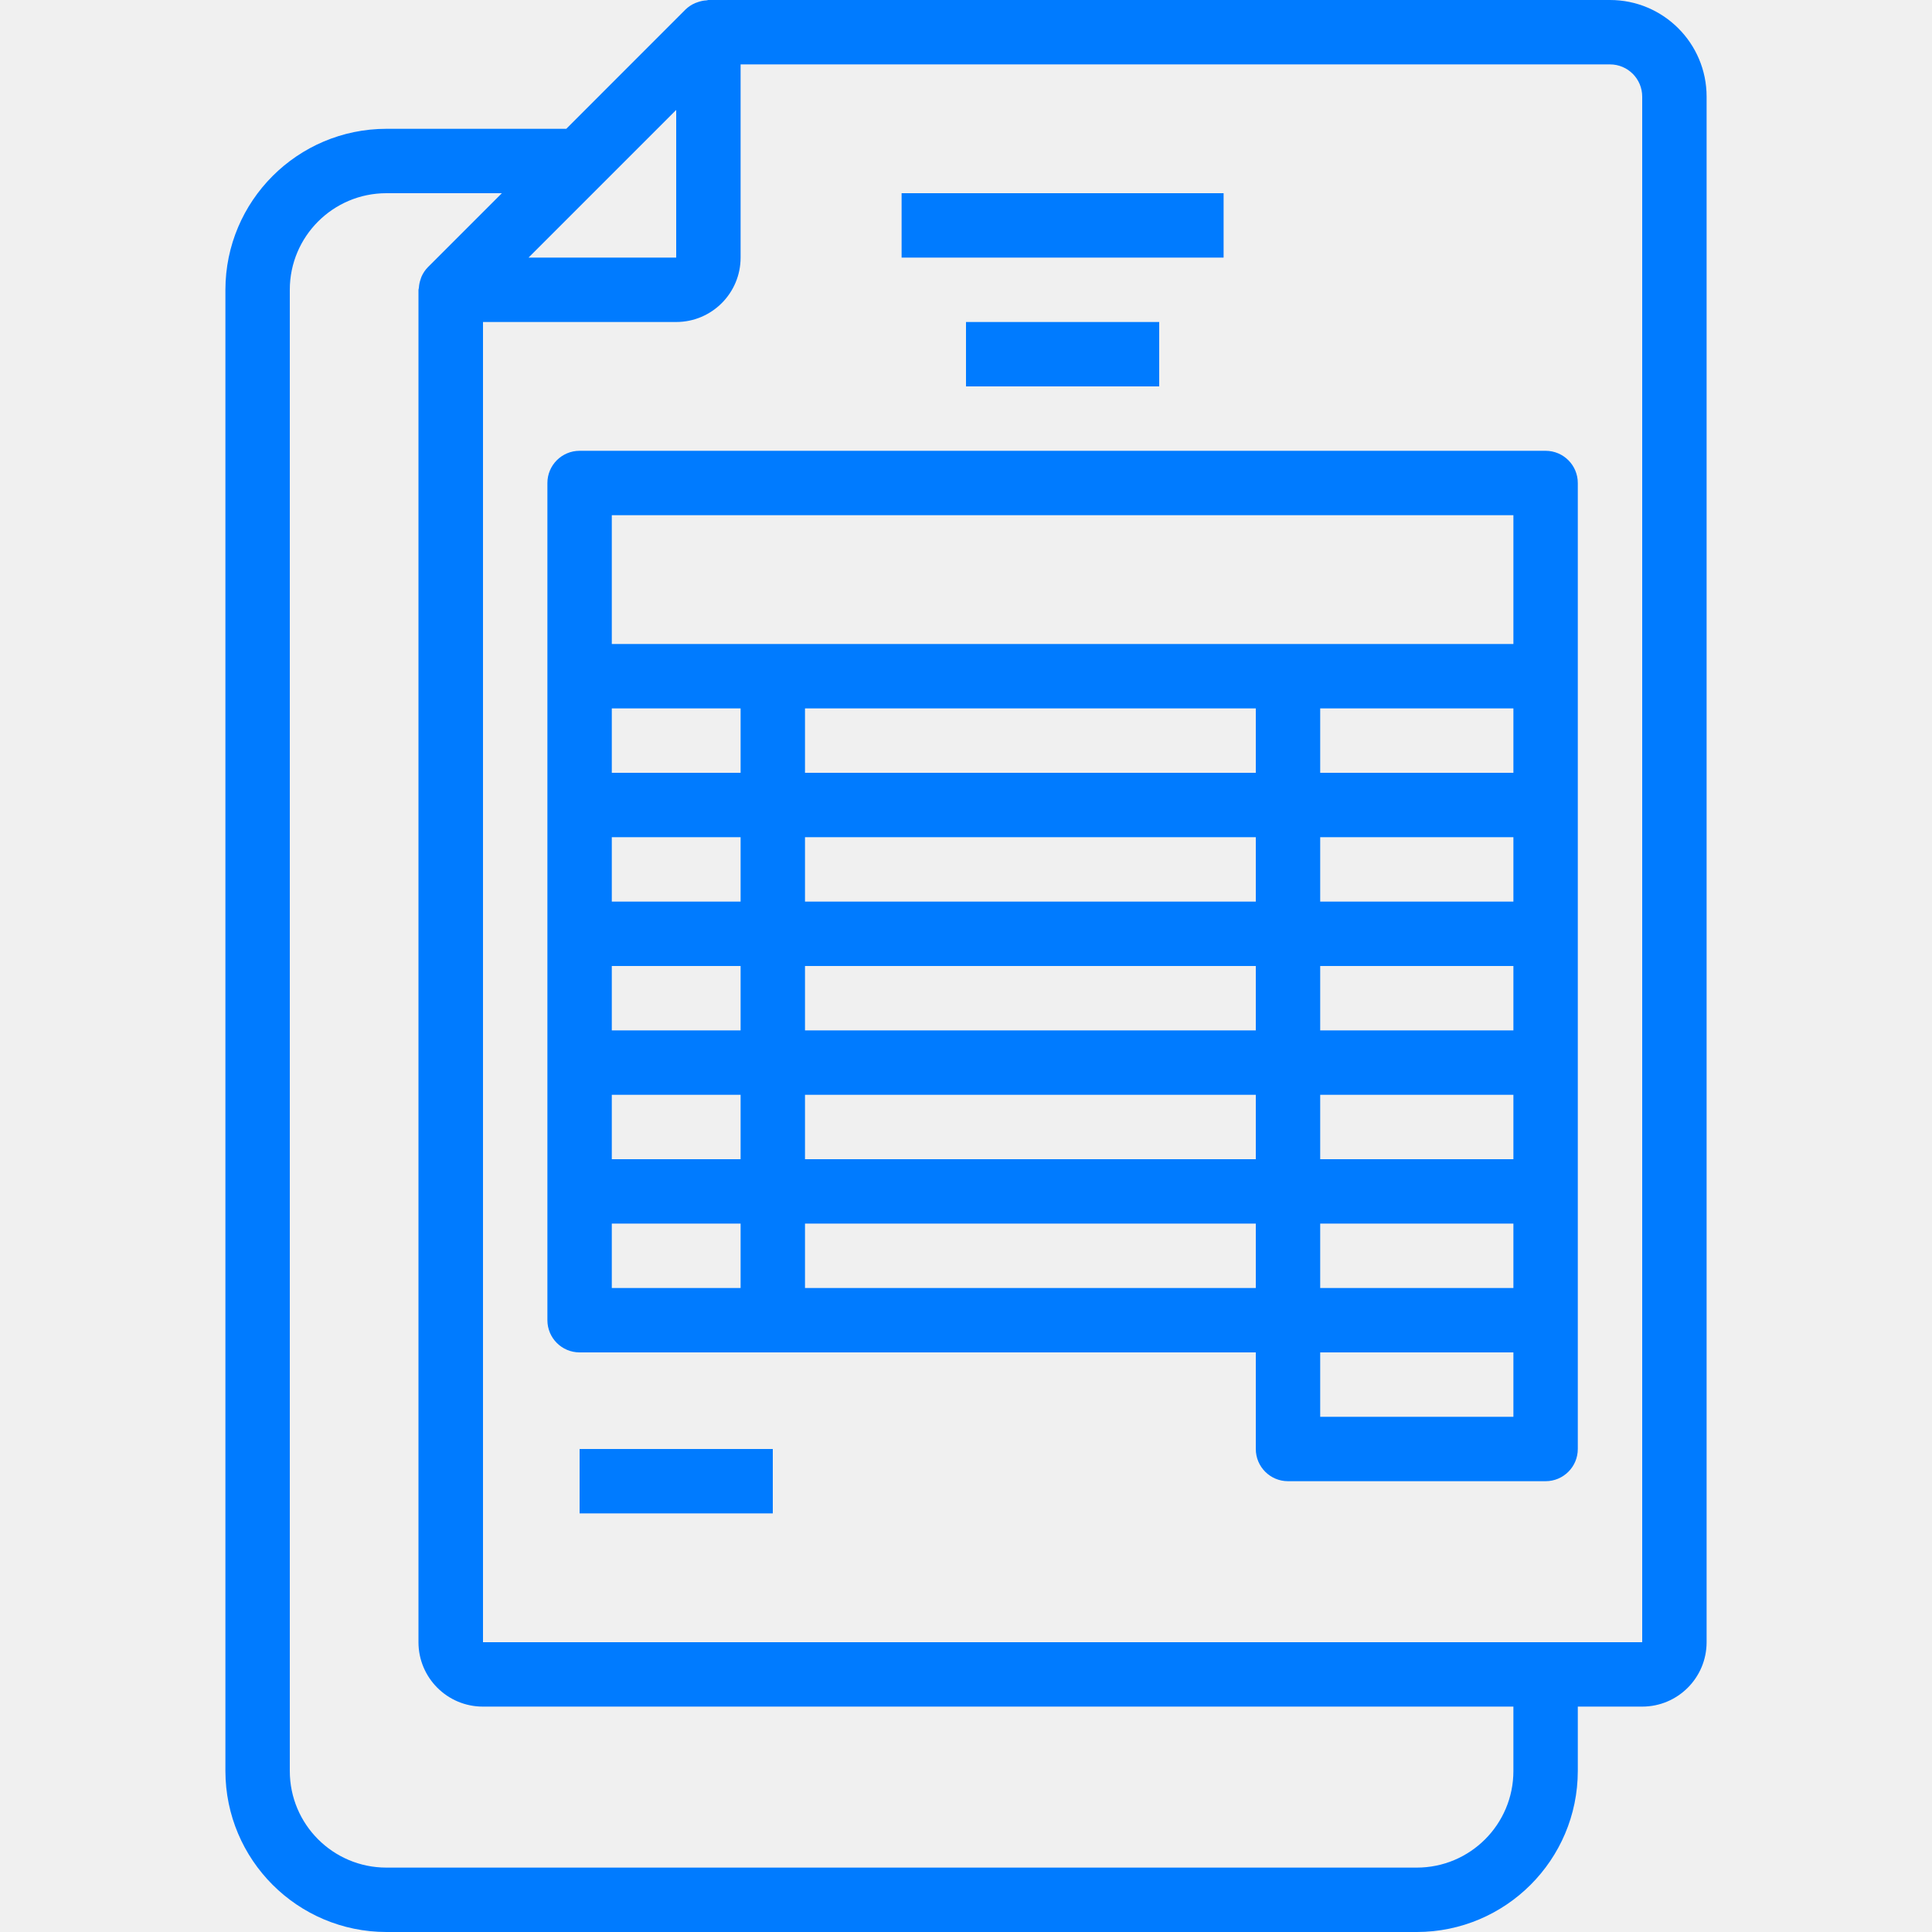
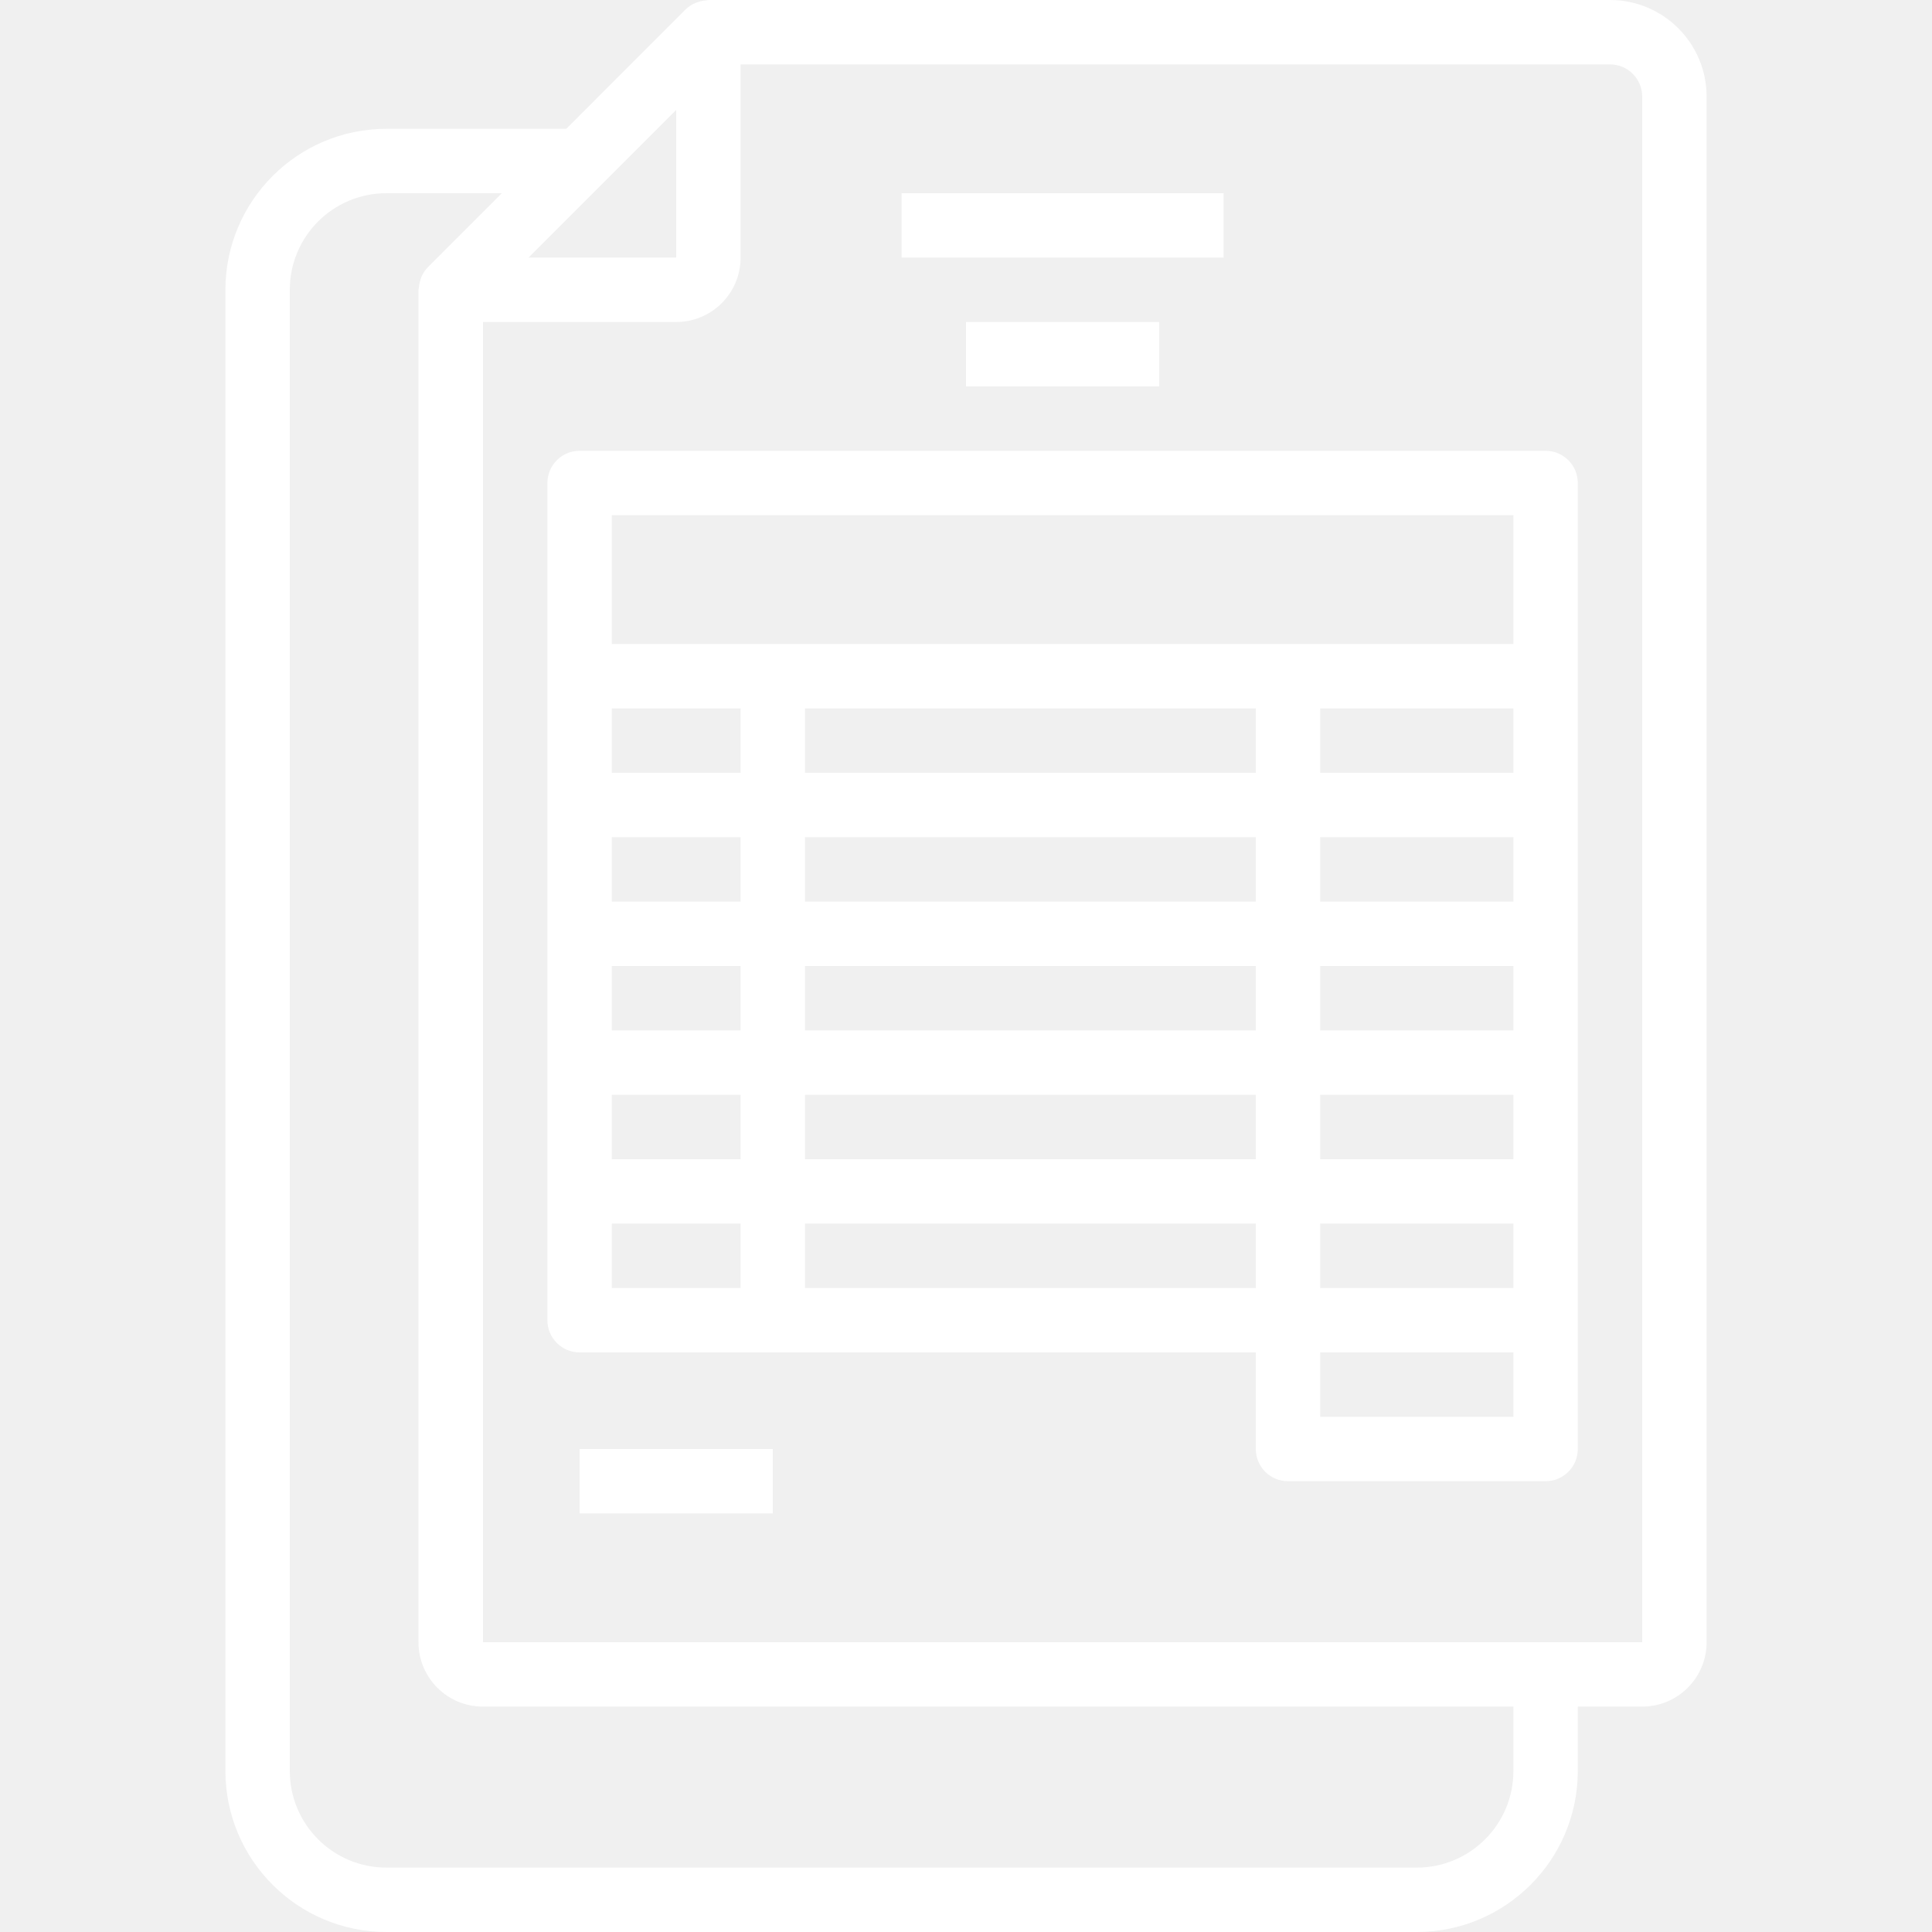
<svg xmlns="http://www.w3.org/2000/svg" height="512" viewBox="-56 0 480 480" width="512">
  <g>
-     <path d="m344 0h-224c-.152 0-.297.078-.449.09-.734.035-1.457.184-2.152.43-.234.07-.469.152-.695.25-.891.383-1.703.926-2.398 1.598l-29.617 29.633h-44.688c-22.082.027-39.973 17.918-40 40v368c.027 22.082 17.918 39.973 40 40h256c22.082-.027 39.973-17.918 40-40v-16h16c8.836 0 16-7.164 16-16v-384c0-13.254-10.746-24-24-24zm-250.344 45.656 18.344-18.344v36.688h-36.688zm226.344 394.344c0 13.254-10.746 24-24 24h-256c-13.254 0-24-10.746-24-24v-368c0-13.254 10.746-24 24-24h28.688l-18.344 18.344c-.672.68-1.211 1.473-1.602 2.344-.109.25-.176.496-.262.754-.23.66-.367 1.355-.41 2.055 0 .176-.102.328-.102.504v336c0 8.836 7.164 16 16 16h256.031zm-256-32v-328h48c8.836 0 16-7.164 16-16v-48h216c4.418 0 8 3.582 8 8v384zm0 0" data-original="#000000" class="active-path" style="fill:#007BFF" data-old_color="#000000" />
-     <path d="m88 360h48v16h-48zm0 0" data-original="#000000" class="active-path" style="fill:#007BFF" data-old_color="#000000" />
-     <path d="m168 48h80v16h-80zm0 0" data-original="#000000" class="active-path" style="fill:#007BFF" data-old_color="#000000" />
-     <path d="m184 80h48v16h-48zm0 0" data-original="#000000" class="active-path" style="fill:#007BFF" data-old_color="#000000" />
-     <path d="m328 112h-240c-4.418 0-8 3.582-8 8v208c0 4.418 3.582 8 8 8h168v24c0 4.418 3.582 8 8 8h64c4.418 0 8-3.582 8-8v-240c0-4.418-3.582-8-8-8zm-8 208h-48v-16h48zm-64-144v16h-112v-16zm64 16h-48v-16h48zm0 32h-48v-16h48zm0 32h-48v-16h48zm-224-16h32v16h-32zm0-32h32v16h-32zm48 0h112v16h-112zm0 32h112v16h-112zm-16-48h-32v-16h32zm-32 80h32v16h-32zm48 0h112v16h-112zm128 0h48v16h-48zm-176-144h224v32h-224zm0 192v-16h32v16zm48 0v-16h112v16zm128 16h48v16h-48zm0 0" data-original="#000000" class="active-path" style="fill:#007BFF" data-old_color="#000000" />
+     <path d="m344 0h-224c-.152 0-.297.078-.449.09-.734.035-1.457.184-2.152.43-.234.07-.469.152-.695.25-.891.383-1.703.926-2.398 1.598l-29.617 29.633h-44.688c-22.082.027-39.973 17.918-40 40v368c.027 22.082 17.918 39.973 40 40h256c22.082-.027 39.973-17.918 40-40v-16h16c8.836 0 16-7.164 16-16v-384c0-13.254-10.746-24-24-24zm-250.344 45.656 18.344-18.344v36.688h-36.688zm226.344 394.344c0 13.254-10.746 24-24 24h-256c-13.254 0-24-10.746-24-24v-368c0-13.254 10.746-24 24-24h28.688l-18.344 18.344c-.672.68-1.211 1.473-1.602 2.344-.109.25-.176.496-.262.754-.23.66-.367 1.355-.41 2.055 0 .176-.102.328-.102.504v336c0 8.836 7.164 16 16 16h256.031zm-256-32v-328h48c8.836 0 16-7.164 16-16v-48h216c4.418 0 8 3.582 8 8v384zm0 0" data-original="#000000" class="active-path" style="fill:#ffffff" data-old_color="#000000" />
+     <path d="m88 360h48v16h-48zm0 0" data-original="#000000" class="active-path" style="fill:#ffffff" data-old_color="#000000" />
+     <path d="m168 48h80v16h-80zm0 0" data-original="#000000" class="active-path" style="fill:#ffffff" data-old_color="#000000" />
+     <path d="m184 80h48v16h-48zm0 0" data-original="#000000" class="active-path" style="fill:#ffffff" data-old_color="#000000" />
+     <path d="m328 112h-240c-4.418 0-8 3.582-8 8v208c0 4.418 3.582 8 8 8h168v24c0 4.418 3.582 8 8 8h64c4.418 0 8-3.582 8-8v-240c0-4.418-3.582-8-8-8zm-8 208h-48v-16h48zm-64-144v16h-112v-16zm64 16h-48v-16h48zm0 32h-48v-16h48zm0 32h-48v-16h48zm-224-16h32v16h-32zm0-32h32v16h-32zm48 0h112v16h-112zm0 32h112v16h-112zm-16-48h-32v-16h32zm-32 80h32v16h-32zm48 0h112v16h-112zm128 0h48v16h-48zm-176-144h224v32h-224zm0 192v-16h32v16zm48 0v-16h112v16zm128 16h48v16h-48zm0 0" data-original="#000000" class="active-path" style="fill:#ffffff" data-old_color="#000000" />
  </g>
</svg>
